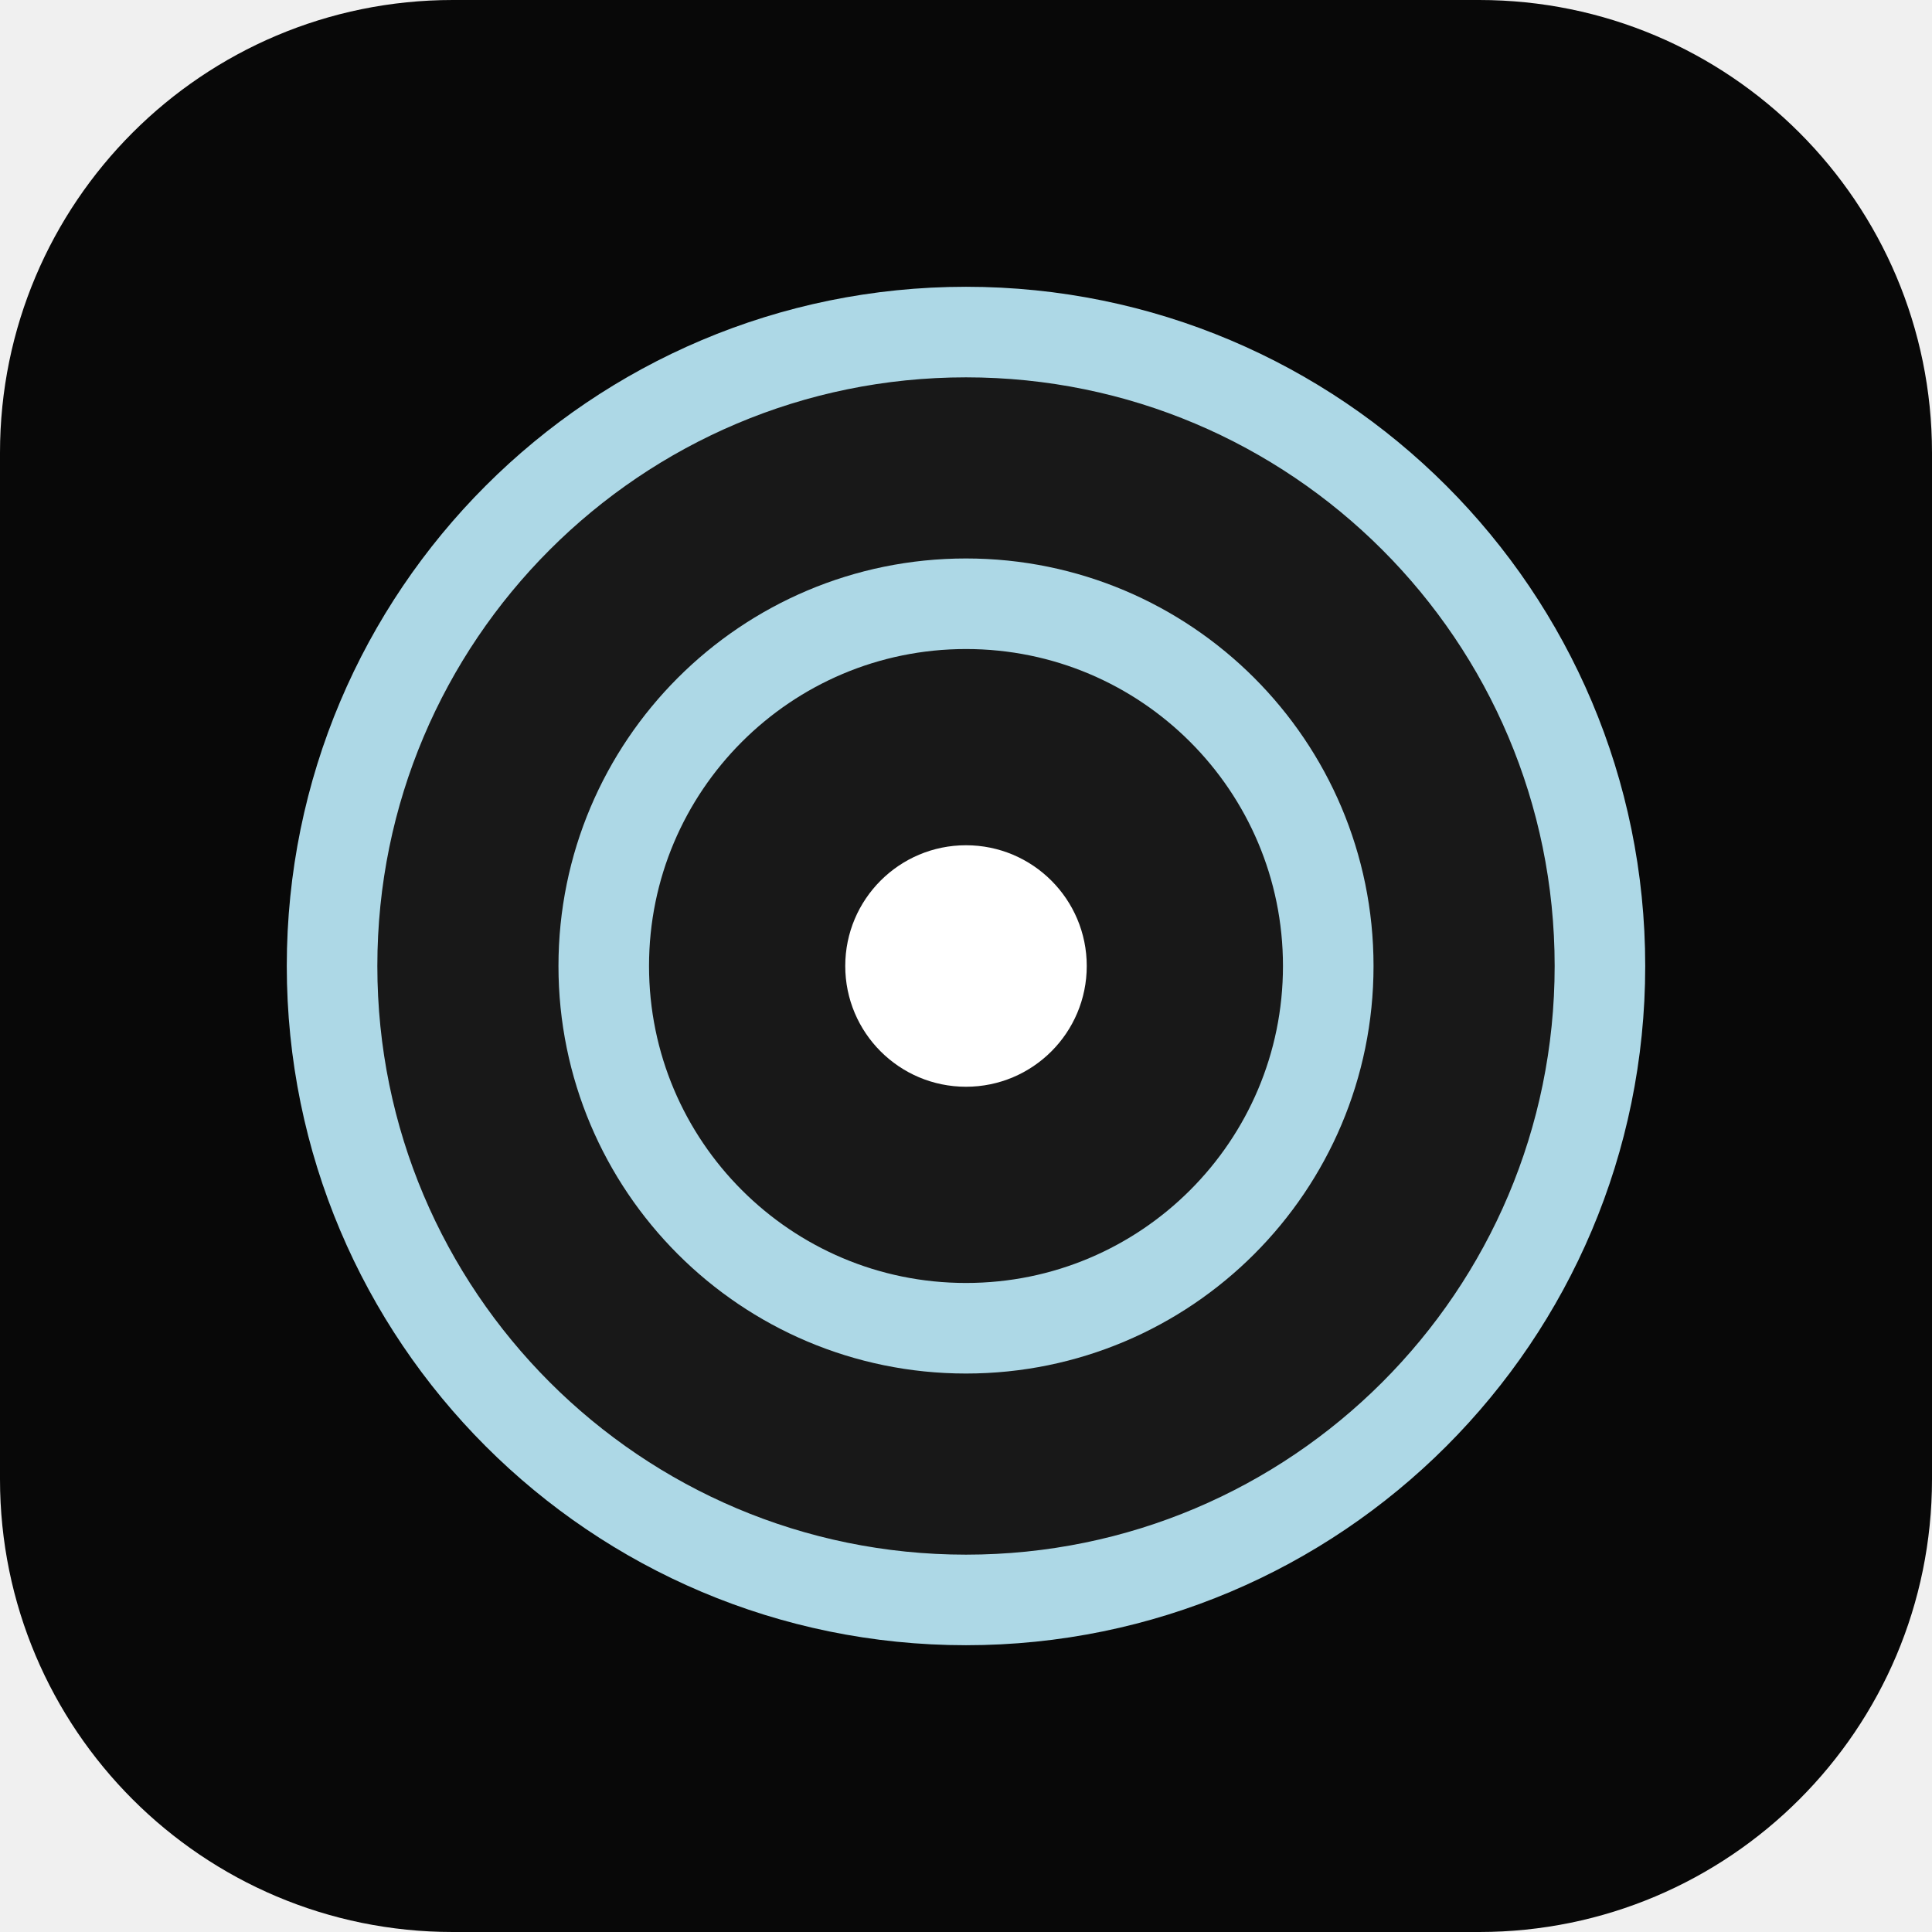
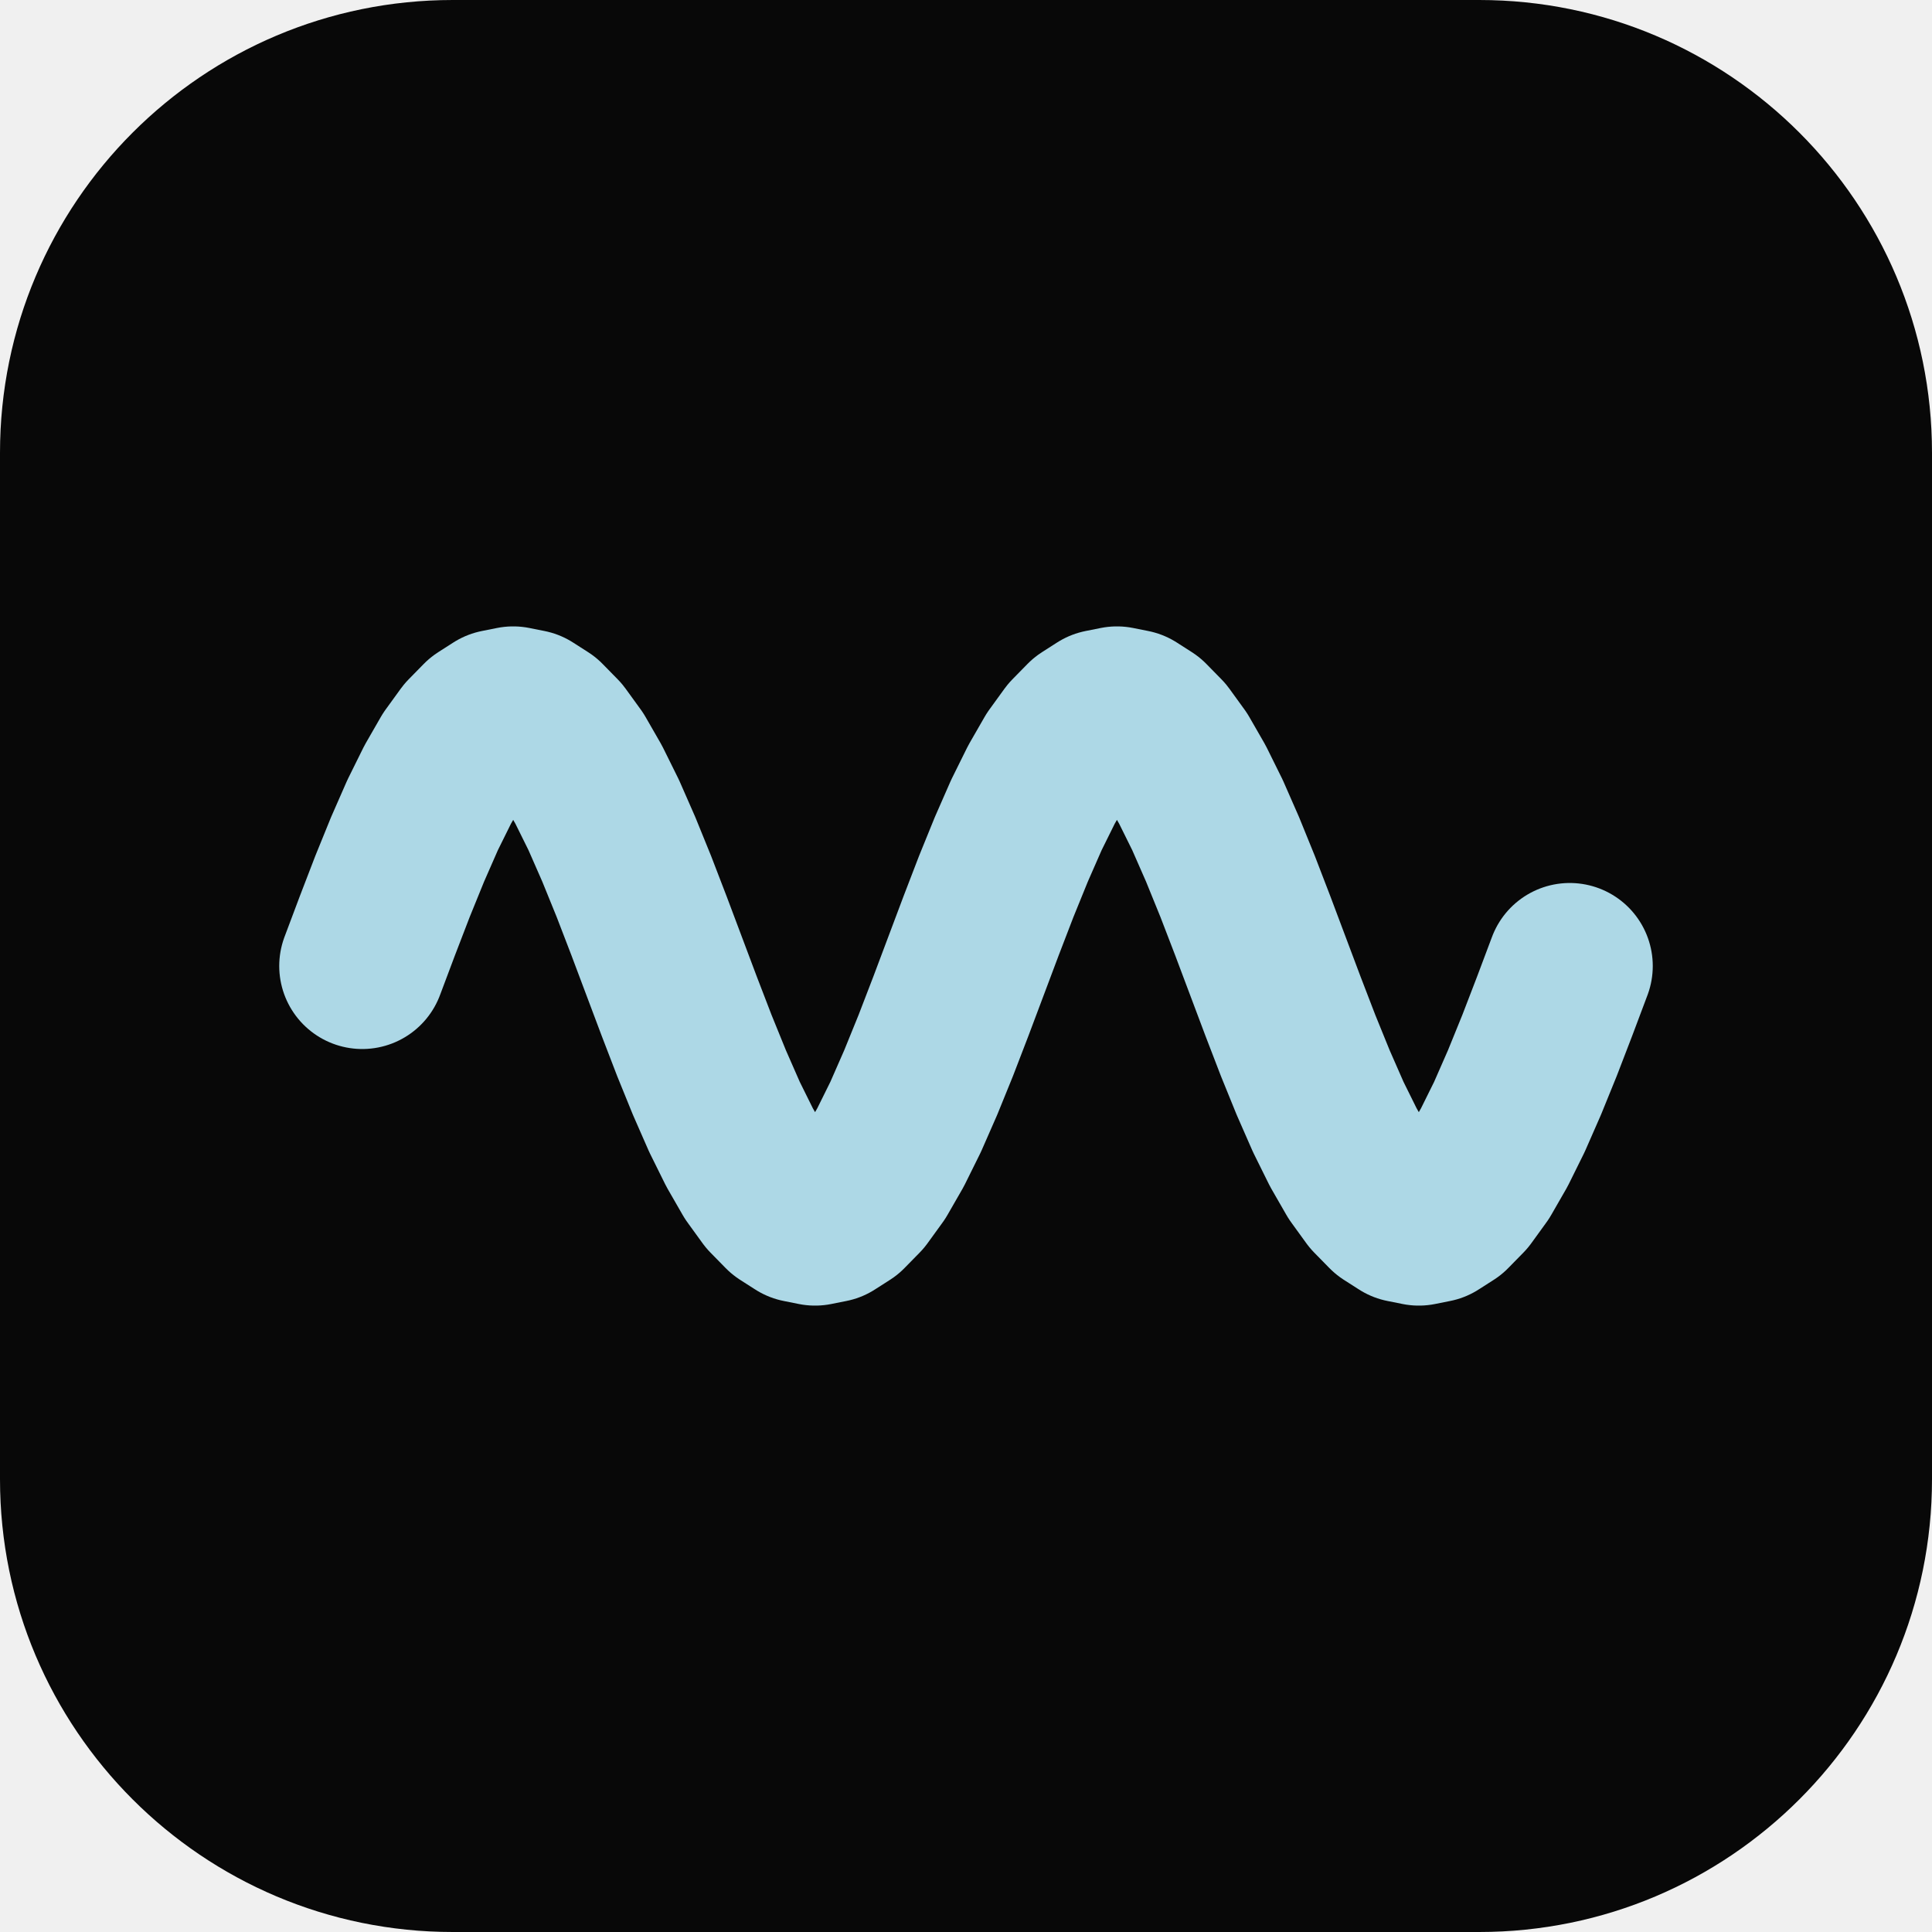
<svg xmlns="http://www.w3.org/2000/svg" viewBox="0 0 64 64">
  <rect width="64" height="64" rx="15" fill="#080808" />
-   <circle cx="32" cy="32" r="21" fill="#181818" stroke="#add8e6" stroke-width="3" />
-   <circle cx="32" cy="32" r="12" fill="none" stroke="#add8e6" stroke-width="3" />
-   <circle cx="32" cy="32" r="4" fill="#ffffff" />
+   <path d="M12 32.00 L12.5 30.67 L13 29.37 L13.5 28.14 L14 27.00 L14.5 25.99 L15 25.12 L15.5 24.43 L16 23.92 L16.5 23.60 L17 23.50 L17.5 23.60 L18 23.92 L18.5 24.43 L19 25.12 L19.5 25.99 L20 27.00 L20.5 28.14 L21 29.37 L21.5 30.67 L22 32.00 L22.5 33.33 L23 34.63 L23.5 35.86 L24 37.00 L24.5 38.01 L25 38.88 L25.5 39.57 L26 40.08 L26.5 40.40 L27 40.50 L27.5 40.40 L28 40.08 L28.5 39.57 L29 38.88 L29.5 38.01 L30 37.00 L30.5 35.86 L31 34.63 L31.5 33.33 L32 32.00 L32.5 30.67 L33 29.37 L33.5 28.14 L34 27.00 L34.5 25.99 L35 25.12 L35.5 24.43 L36 23.92 L36.5 23.60 L37 23.50 L37.5 23.60 L38 23.92 L38.5 24.43 L39 25.12 L39.5 25.99 L40 27.00 L40.5 28.14 L41 29.37 L41.5 30.67 L42 32.00 L42.5 33.33 L43 34.63 L43.5 35.86 L44 37.00 L44.5 38.01 L45 38.88 L45.5 39.57 L46 40.08 L46.5 40.40 L47 40.50 L47.5 40.40 L48 40.08 L48.5 39.57 L49 38.88 L49.5 38.01 L50 37.00 L50.5 35.86 L51 34.63 L51.5 33.33 L52 32.00" fill="none" stroke="#add8e6" stroke-width="5.5" stroke-linecap="round" stroke-linejoin="round" />
</svg>
